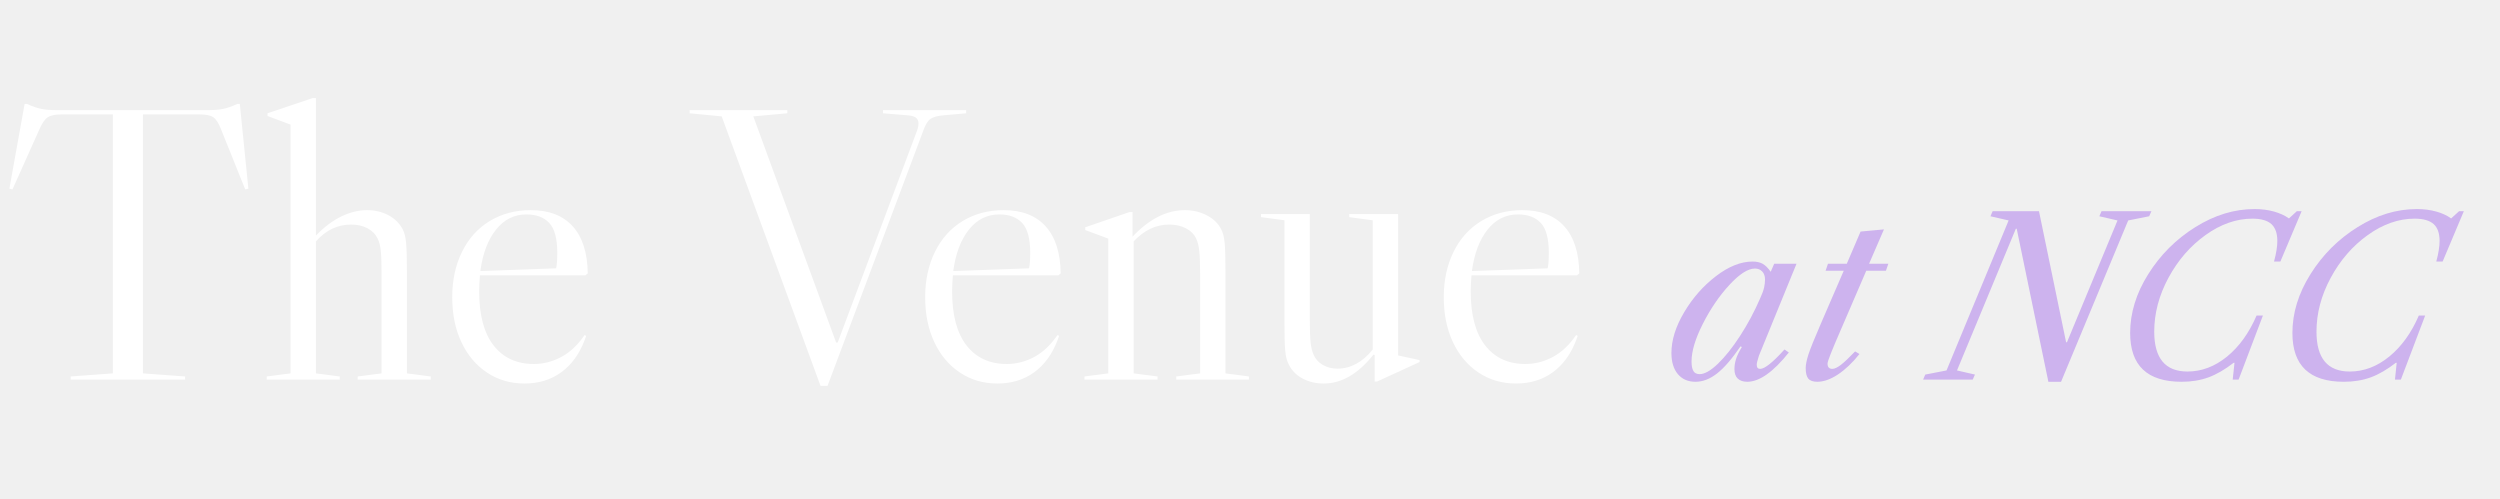
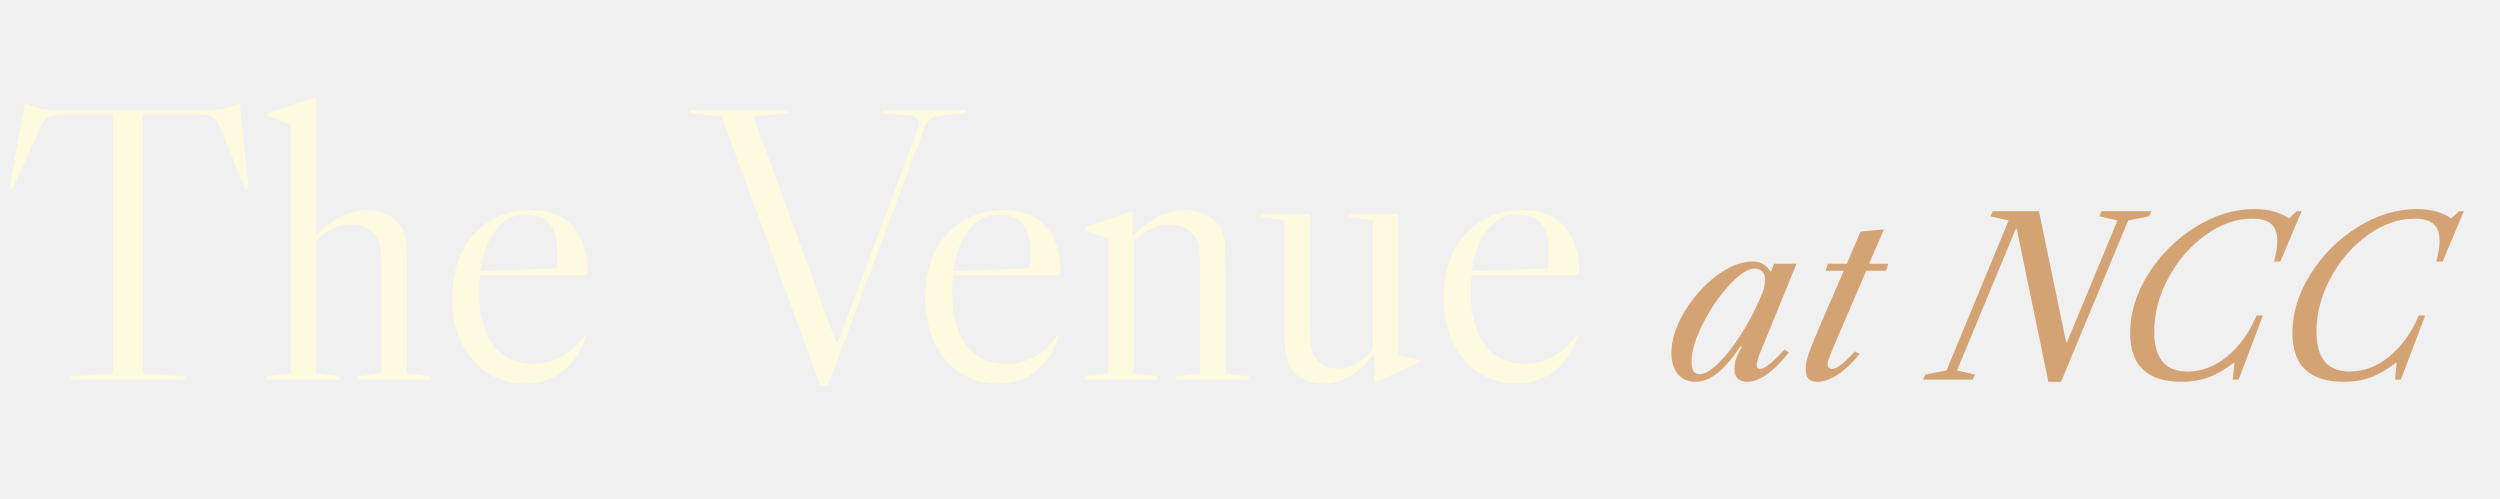
<svg xmlns="http://www.w3.org/2000/svg" viewBox="0 0 461 92" role="img" aria-label="The Venue at NCC">
-   <path d="M20.81 21.10L20.81 68.85L13.03 69.42L13.03 70L34.13 70L34.13 69.42L26.36 68.85L26.36 21.10L36.87 21.10Q38.60 21.10 39.36 21.64Q40.11 22.18 40.76 23.84L45.22 34.93L45.80 34.79L44.22 19.16L43.78 19.16Q42.20 19.88 41.08 20.09Q39.97 20.31 38.24 20.31L10.51 20.31Q8.79 20.31 7.67 20.09Q6.55 19.88 4.97 19.16L4.54 19.16L1.73 34.79L2.30 34.93L7.27 23.84Q7.99 22.18 8.79 21.64Q9.58 21.10 11.31 21.10L20.81 21.10M75.04 68.85L79.43 69.42L79.43 70L65.96 70L65.96 69.42L70.36 68.85L70.36 50.48Q70.36 47.53 70.21 46.20Q70.07 44.87 69.64 44Q69.06 42.78 67.76 42.09Q66.47 41.41 64.74 41.41Q61 41.41 58.26 44.51L58.26 68.85L62.65 69.42L62.65 70L49.18 70L49.18 69.42L53.58 68.85L53.58 22.98L49.33 21.39L49.33 20.89L57.68 18.08L58.26 18.08L58.26 43.43Q60.49 41.12 62.90 39.93Q65.32 38.75 67.69 38.75Q69.85 38.75 71.62 39.68Q73.38 40.62 74.25 42.27Q74.75 43.21 74.89 44.83Q75.04 46.45 75.04 50.48L75.04 68.85M107.16 62.65L107.80 61.79L108.09 61.93L107.80 62.73Q106.36 66.54 103.52 68.63Q100.67 70.72 96.71 70.72Q92.82 70.72 89.80 68.70Q86.78 66.69 85.08 63.09Q83.39 59.49 83.39 54.81Q83.39 50.12 85.19 46.45Q86.99 42.78 90.30 40.76Q93.62 38.75 97.87 38.75Q102.91 38.75 105.61 41.73Q108.31 44.72 108.38 50.41L107.95 50.77L88.50 50.77Q88.36 52.64 88.36 53.73Q88.36 60.28 91.02 63.70Q93.69 67.12 98.44 67.12Q100.89 67.12 103.16 66Q105.43 64.89 107.16 62.65M97.07 39.54Q93.69 39.54 91.46 42.35Q89.22 45.16 88.58 49.98L102.55 49.48Q102.76 48.61 102.76 46.60Q102.76 42.71 101.29 41.12Q99.81 39.54 97.07 39.54M167.21 21.25Q168.37 21.32 168.87 21.68Q169.37 22.04 169.37 22.76Q169.37 23.41 169.09 24.13L154.47 63.16L154.18 63.16L138.91 21.46L145.18 20.89L145.18 20.31L127.17 20.31L127.17 20.89L133.08 21.46L151.30 71.15L152.60 71.15L170.24 24.13Q170.81 22.47 171.57 21.93Q172.33 21.39 174.13 21.25L178.16 20.89L178.16 20.31L162.82 20.31L162.82 20.89L167.21 21.25M194.36 62.65L195.01 61.79L195.30 61.93L195.01 62.73Q193.57 66.54 190.73 68.63Q187.88 70.72 183.92 70.72Q180.03 70.72 177.01 68.70Q173.98 66.69 172.29 63.09Q170.60 59.49 170.60 54.81Q170.60 50.12 172.40 46.45Q174.20 42.78 177.51 40.76Q180.82 38.75 185.07 38.75Q190.11 38.75 192.81 41.73Q195.52 44.72 195.59 50.41L195.16 50.77L175.71 50.77Q175.57 52.64 175.57 53.73Q175.57 60.28 178.23 63.70Q180.90 67.12 185.65 67.12Q188.10 67.12 190.37 66Q192.63 64.89 194.36 62.65M184.28 39.54Q180.90 39.54 178.66 42.35Q176.43 45.16 175.78 49.98L189.75 49.48Q189.97 48.61 189.97 46.60Q189.97 42.71 188.49 41.12Q187.02 39.54 184.28 39.54M225.98 68.85L230.30 69.42L230.30 70L216.90 70L216.90 69.42L221.30 68.85L221.30 50.48Q221.30 47.68 221.15 46.31Q221.01 44.94 220.58 44Q220 42.78 218.67 42.09Q217.34 41.41 215.61 41.41Q211.93 41.41 209.05 44.51L209.05 68.85L213.45 69.42L213.45 70L199.98 70L199.98 69.42L204.37 68.85L204.37 44L200.12 42.42L200.12 41.91L208.26 39.11L208.84 39.11L208.84 43.64Q213.45 38.75 218.49 38.75Q220.72 38.75 222.56 39.72Q224.39 40.69 225.18 42.27Q225.69 43.21 225.83 44.83Q225.98 46.45 225.98 50.48L225.98 68.85M257.81 65.54L261.77 66.40L261.77 66.76L253.92 70.36L253.49 70.36L253.49 65.46L253.27 65.39Q249.02 70.72 244.12 70.72Q241.89 70.72 240.16 69.78Q238.44 68.85 237.64 67.19Q237.14 66.26 236.99 64.64Q236.85 63.01 236.85 58.98L236.85 40.62L232.53 40.04L232.53 39.47L241.53 39.47L241.53 58.98Q241.53 61.86 241.68 63.19Q241.82 64.53 242.25 65.46Q242.76 66.62 243.94 67.30Q245.13 67.98 246.64 67.98Q248.44 67.98 250.10 67.08Q251.76 66.18 253.13 64.45L253.13 40.62L248.80 40.04L248.80 39.47L257.81 39.47L257.81 65.54M290 62.65L290.64 61.79L290.93 61.93L290.64 62.73Q289.20 66.54 286.36 68.63Q283.52 70.72 279.55 70.72Q275.67 70.72 272.64 68.70Q269.62 66.69 267.92 63.09Q266.23 59.49 266.23 54.81Q266.23 50.12 268.03 46.45Q269.83 42.78 273.15 40.76Q276.46 38.75 280.71 38.75Q285.75 38.75 288.45 41.73Q291.15 44.72 291.22 50.41L290.79 50.77L271.34 50.77Q271.20 52.64 271.20 53.73Q271.20 60.28 273.87 63.70Q276.53 67.12 281.28 67.12Q283.73 67.12 286 66Q288.27 64.89 290 62.65M279.91 39.54Q276.53 39.54 274.30 42.35Q272.07 45.16 271.42 49.98L285.39 49.48Q285.60 48.61 285.60 46.60Q285.60 42.71 284.13 41.12Q282.65 39.54 279.91 39.54" fill="#FFFFFF" />
-   <path d="M323.17 48.23Q319.95 48.23 316.44 50.91Q312.93 53.59 310.57 57.56Q308.21 61.53 308.21 65.08Q308.21 67.58 309.40 68.99Q310.59 70.40 312.65 70.40Q314.66 70.40 316.62 68.87Q318.58 67.34 320.95 63.87L321.20 63.99Q320.43 65.24 320.13 66.19Q319.83 67.14 319.83 68.06Q319.83 69.23 320.45 69.82Q321.08 70.40 322.20 70.40Q325.55 70.40 329.86 65L329.06 64.44Q325.83 68.02 324.58 68.02Q323.94 68.02 323.94 67.26Q323.94 66.86 324.34 65.61L331.28 48.63L327.16 48.63L326.52 50.12Q325.79 49.07 325.05 48.65Q324.30 48.23 323.17 48.23M313.41 68.99Q312.61 68.99 312.27 68.43Q311.92 67.86 311.92 66.65Q311.92 63.83 314 59.72Q316.08 55.61 318.88 52.56Q321.68 49.52 323.62 49.52Q324.42 49.52 324.95 50.06Q325.47 50.61 325.47 51.53Q325.47 52.22 325.31 52.98Q325.15 53.75 324.58 55Q322.97 58.71 320.87 61.94Q318.78 65.16 316.78 67.08Q314.79 68.99 313.41 68.99M337.08 48.63L340.55 48.63L343.09 42.70L347.40 42.30L344.66 48.63L348.21 48.63L347.77 49.92L344.14 49.92L340.79 57.70L339.78 60.04Q338.25 63.55 337.63 65.12Q337 66.69 337 67.06Q337 68.02 337.89 68.02Q338.49 68.02 339.46 67.28Q340.43 66.53 342.08 64.80L342.89 65.28Q340.95 67.70 338.92 69.05Q336.88 70.40 335.11 70.40Q333.94 70.40 333.45 69.82Q332.97 69.23 332.97 67.86Q332.97 66.94 333.49 65.32Q334.02 63.71 335.75 59.72L339.99 49.92L336.64 49.92L337.08 48.63M371.88 42.18L371.72 42.18L360.87 68.31L364.18 69.07L363.77 70L354.62 70L355.02 69.07L358.94 68.31L370.39 40.65L367.04 39.88L367.44 38.95L375.99 38.95L380.99 63.11L381.15 63.11L390.47 40.65L387.12 39.88L387.52 38.95L396.72 38.95L396.31 39.88L392.44 40.65L380.06 70.40L377.72 70.40L371.88 42.18M412.04 66.90L411.88 66.90Q409.50 68.75 407.26 69.58Q405.02 70.40 402.28 70.40Q392.80 70.40 392.80 61.41Q392.80 55.85 396.15 50.53Q399.50 45.20 404.82 41.88Q410.14 38.55 415.75 38.55Q417.68 38.55 419.33 39.01Q420.99 39.48 422.08 40.28L423.53 38.95L424.42 38.95L420.50 48.23L419.33 48.23Q419.94 45.97 419.94 44.44Q419.94 42.30 418.83 41.31Q417.72 40.32 415.34 40.32Q410.91 40.32 406.69 43.35Q402.48 46.37 399.86 51.23Q397.24 56.09 397.24 61.17Q397.24 68.51 403.37 68.51Q407.28 68.51 410.67 65.75Q414.05 62.98 416.11 58.19L417.28 58.19L412.80 70L411.71 70L412.04 66.90M441.95 66.90L441.79 66.90Q439.41 68.75 437.18 69.58Q434.94 70.40 432.20 70.40Q422.72 70.40 422.72 61.41Q422.72 55.85 426.07 50.53Q429.41 45.20 434.74 41.88Q440.06 38.55 445.66 38.55Q447.60 38.55 449.25 39.01Q450.91 39.48 451.99 40.28L453.45 38.95L454.33 38.95L450.42 48.23L449.25 48.23Q449.86 45.97 449.86 44.44Q449.86 42.30 448.75 41.31Q447.64 40.32 445.26 40.32Q440.83 40.32 436.61 43.35Q432.40 46.37 429.78 51.23Q427.16 56.09 427.16 61.17Q427.16 68.51 433.29 68.51Q437.20 68.51 440.58 65.75Q443.97 62.98 446.03 58.19L447.20 58.19L442.72 70L441.63 70" fill="#CDB3EE" />
+   <path d="M20.81 21.10L20.81 68.85L13.03 69.42L13.03 70L34.13 70L34.13 69.42L26.36 68.85L26.36 21.10L36.87 21.10Q38.60 21.10 39.36 21.64Q40.11 22.18 40.76 23.84L45.22 34.93L45.80 34.79L44.22 19.16L43.78 19.16Q42.20 19.88 41.08 20.09Q39.97 20.31 38.24 20.31L10.51 20.31Q8.79 20.31 7.67 20.09Q6.55 19.88 4.97 19.16L4.54 19.16L1.73 34.79L2.30 34.93L7.27 23.84Q7.99 22.18 8.79 21.64Q9.58 21.10 11.31 21.10L20.81 21.10M75.04 68.85L79.43 69.42L79.43 70L65.96 70L65.96 69.42L70.36 68.85L70.36 50.48Q70.36 47.53 70.21 46.20Q70.07 44.87 69.64 44Q69.06 42.78 67.76 42.09Q66.47 41.41 64.74 41.41Q61 41.41 58.26 44.51L58.26 68.85L62.65 69.42L62.65 70L49.18 70L49.18 69.42L53.58 68.85L53.58 22.98L49.33 21.39L49.33 20.89L57.68 18.08L58.26 18.08L58.26 43.43Q60.49 41.12 62.90 39.93Q65.32 38.75 67.69 38.75Q69.85 38.75 71.62 39.68Q73.38 40.62 74.25 42.27Q74.75 43.21 74.89 44.83Q75.04 46.45 75.04 50.48L75.04 68.85M107.16 62.65L107.80 61.79L108.09 61.93L107.80 62.73Q106.36 66.54 103.52 68.63Q100.67 70.72 96.71 70.72Q92.82 70.72 89.80 68.70Q86.78 66.69 85.08 63.09Q83.39 59.49 83.39 54.81Q83.39 50.12 85.19 46.45Q86.99 42.78 90.30 40.76Q93.62 38.75 97.87 38.75Q102.91 38.75 105.61 41.73Q108.31 44.72 108.38 50.41L107.95 50.77L88.50 50.77Q88.36 52.64 88.36 53.73Q88.36 60.28 91.02 63.70Q93.69 67.12 98.44 67.12Q100.89 67.12 103.16 66Q105.43 64.89 107.16 62.65M97.07 39.54Q93.69 39.54 91.46 42.35Q89.22 45.16 88.58 49.98L102.55 49.48Q102.76 48.61 102.76 46.60Q102.76 42.71 101.29 41.12Q99.81 39.54 97.07 39.54M167.21 21.25Q168.37 21.32 168.87 21.68Q169.37 22.04 169.37 22.76Q169.37 23.41 169.09 24.13L154.47 63.16L154.18 63.16L138.91 21.46L145.18 20.89L145.18 20.31L127.17 20.31L127.17 20.89L133.08 21.46L151.30 71.15L152.60 71.15L170.24 24.13Q170.81 22.47 171.57 21.93Q172.33 21.39 174.13 21.25L178.16 20.89L178.16 20.31L162.82 20.31L162.82 20.89L167.21 21.25M194.36 62.65L195.01 61.79L195.30 61.93L195.01 62.73Q193.57 66.54 190.73 68.63Q187.88 70.72 183.92 70.72Q180.03 70.72 177.01 68.70Q173.98 66.69 172.29 63.09Q170.60 59.49 170.60 54.81Q170.60 50.12 172.40 46.45Q174.20 42.78 177.51 40.76Q180.82 38.75 185.07 38.75Q190.11 38.75 192.81 41.73Q195.52 44.72 195.59 50.41L195.16 50.77L175.71 50.77Q175.57 52.64 175.57 53.73Q175.57 60.28 178.23 63.70Q180.90 67.12 185.65 67.12Q188.10 67.12 190.37 66Q192.63 64.89 194.36 62.65M184.28 39.54Q180.90 39.54 178.66 42.35Q176.43 45.16 175.78 49.98L189.75 49.48Q189.97 48.61 189.97 46.60Q189.97 42.71 188.49 41.12Q187.02 39.54 184.28 39.54M225.98 68.85L230.30 69.42L230.30 70L216.90 70L216.90 69.42L221.30 68.85L221.30 50.48Q221.30 47.68 221.15 46.31Q221.01 44.94 220.58 44Q220 42.78 218.67 42.09Q217.34 41.41 215.61 41.41Q211.93 41.41 209.05 44.51L209.05 68.85L213.45 69.42L213.45 70L199.98 70L199.98 69.42L204.37 68.85L204.37 44L200.12 42.42L200.12 41.91L208.26 39.11L208.84 39.11L208.84 43.64Q213.45 38.75 218.49 38.75Q220.72 38.75 222.56 39.72Q224.39 40.69 225.18 42.27Q225.69 43.21 225.83 44.83Q225.98 46.45 225.98 50.48L225.98 68.85M257.81 65.54L261.77 66.40L261.77 66.76L253.92 70.36L253.49 70.36L253.49 65.46L253.27 65.39Q249.02 70.72 244.12 70.72Q241.89 70.72 240.16 69.78Q238.44 68.85 237.64 67.19Q237.14 66.26 236.99 64.64Q236.85 63.01 236.85 58.98L236.85 40.62L232.53 40.04L232.53 39.47L241.53 39.47L241.53 58.98Q241.53 61.86 241.68 63.19Q241.82 64.53 242.25 65.46Q242.76 66.62 243.94 67.30Q245.13 67.98 246.64 67.98Q248.44 67.98 250.10 67.08Q251.76 66.18 253.13 64.45L253.13 40.62L248.80 40.04L248.80 39.47L257.81 39.47L257.81 65.54M290 62.65L290.64 61.79L290.93 61.93L290.64 62.73Q289.20 66.54 286.36 68.63Q283.52 70.72 279.55 70.72Q275.67 70.72 272.64 68.70Q269.62 66.69 267.92 63.09Q266.23 59.49 266.23 54.81Q266.23 50.12 268.03 46.45Q269.83 42.78 273.15 40.76Q276.46 38.75 280.71 38.75Q285.75 38.75 288.45 41.73Q291.15 44.72 291.22 50.41L290.79 50.77L271.34 50.77Q271.20 52.64 271.20 53.73Q271.20 60.28 273.87 63.70Q276.53 67.12 281.28 67.12Q283.73 67.12 286 66Q288.27 64.89 290 62.65M279.91 39.54Q276.53 39.54 274.30 42.35Q272.07 45.16 271.42 49.98L285.39 49.48Q285.60 48.61 285.60 46.60Q285.60 42.71 284.13 41.12Q282.65 39.54 279.91 39.54" fill="#FEFAE0" />
+   <path d="M323.17 48.23Q319.95 48.23 316.44 50.91Q312.93 53.59 310.57 57.56Q308.21 61.53 308.21 65.08Q308.21 67.58 309.40 68.99Q310.59 70.40 312.65 70.40Q314.66 70.40 316.62 68.87Q318.58 67.34 320.95 63.87L321.20 63.99Q320.43 65.24 320.13 66.19Q319.83 67.14 319.83 68.06Q319.83 69.23 320.45 69.82Q321.08 70.40 322.20 70.40Q325.55 70.40 329.86 65L329.06 64.44Q325.83 68.02 324.58 68.02Q323.94 68.02 323.94 67.26Q323.94 66.86 324.34 65.61L331.28 48.63L327.16 48.63L326.52 50.12Q325.79 49.07 325.05 48.65Q324.30 48.23 323.17 48.23M313.41 68.99Q312.61 68.99 312.27 68.43Q311.92 67.86 311.92 66.65Q311.92 63.83 314 59.72Q316.08 55.61 318.88 52.56Q321.68 49.52 323.62 49.52Q324.42 49.52 324.95 50.06Q325.47 50.61 325.47 51.53Q325.47 52.22 325.31 52.98Q325.15 53.75 324.58 55Q322.97 58.71 320.87 61.94Q318.78 65.16 316.78 67.08Q314.79 68.99 313.41 68.99M337.08 48.63L340.55 48.63L343.09 42.70L347.40 42.30L344.66 48.63L348.21 48.63L347.77 49.92L344.14 49.92L340.79 57.70L339.78 60.04Q338.25 63.55 337.63 65.12Q337 66.69 337 67.06Q337 68.02 337.89 68.02Q338.49 68.02 339.46 67.28Q340.43 66.53 342.08 64.80L342.89 65.28Q340.95 67.70 338.92 69.05Q336.88 70.40 335.11 70.40Q333.94 70.40 333.45 69.82Q332.97 69.23 332.97 67.86Q332.97 66.94 333.49 65.32Q334.02 63.71 335.75 59.72L339.99 49.92L336.64 49.92L337.08 48.63M371.88 42.18L371.72 42.18L360.87 68.31L364.18 69.07L363.77 70L354.62 70L355.02 69.07L358.94 68.31L370.39 40.65L367.04 39.88L367.44 38.95L375.99 38.95L380.99 63.11L381.15 63.11L390.47 40.65L387.12 39.88L387.52 38.95L396.72 38.95L396.31 39.88L392.44 40.65L380.06 70.40L377.72 70.40L371.88 42.18M412.04 66.90L411.88 66.90Q409.50 68.75 407.26 69.58Q405.02 70.40 402.28 70.40Q392.80 70.40 392.80 61.41Q392.80 55.85 396.15 50.53Q399.50 45.20 404.82 41.88Q410.14 38.55 415.75 38.55Q417.68 38.55 419.33 39.01Q420.99 39.48 422.08 40.28L423.53 38.95L424.42 38.95L420.50 48.23L419.33 48.23Q419.94 45.97 419.94 44.44Q419.94 42.30 418.83 41.31Q417.72 40.32 415.34 40.32Q410.91 40.32 406.69 43.35Q402.48 46.37 399.86 51.23Q397.24 56.09 397.24 61.17Q397.24 68.51 403.37 68.51Q407.28 68.51 410.67 65.75Q414.05 62.98 416.11 58.19L417.28 58.19L412.80 70L411.71 70L412.04 66.90M441.95 66.90L441.79 66.90Q439.41 68.75 437.18 69.58Q434.94 70.40 432.20 70.40Q422.72 70.40 422.72 61.41Q422.72 55.85 426.07 50.53Q429.41 45.20 434.74 41.88Q440.06 38.55 445.66 38.55Q447.60 38.55 449.25 39.01Q450.91 39.48 451.99 40.28L453.45 38.95L454.33 38.95L450.42 48.23L449.25 48.23Q449.86 45.97 449.86 44.44Q449.86 42.30 448.75 41.31Q447.64 40.32 445.26 40.32Q440.83 40.32 436.61 43.35Q432.40 46.37 429.78 51.23Q427.16 56.09 427.16 61.17Q427.16 68.51 433.29 68.51Q437.20 68.51 440.58 65.75Q443.97 62.98 446.03 58.19L447.20 58.19L442.72 70L441.63 70" fill="#D4A373" />
</svg>
